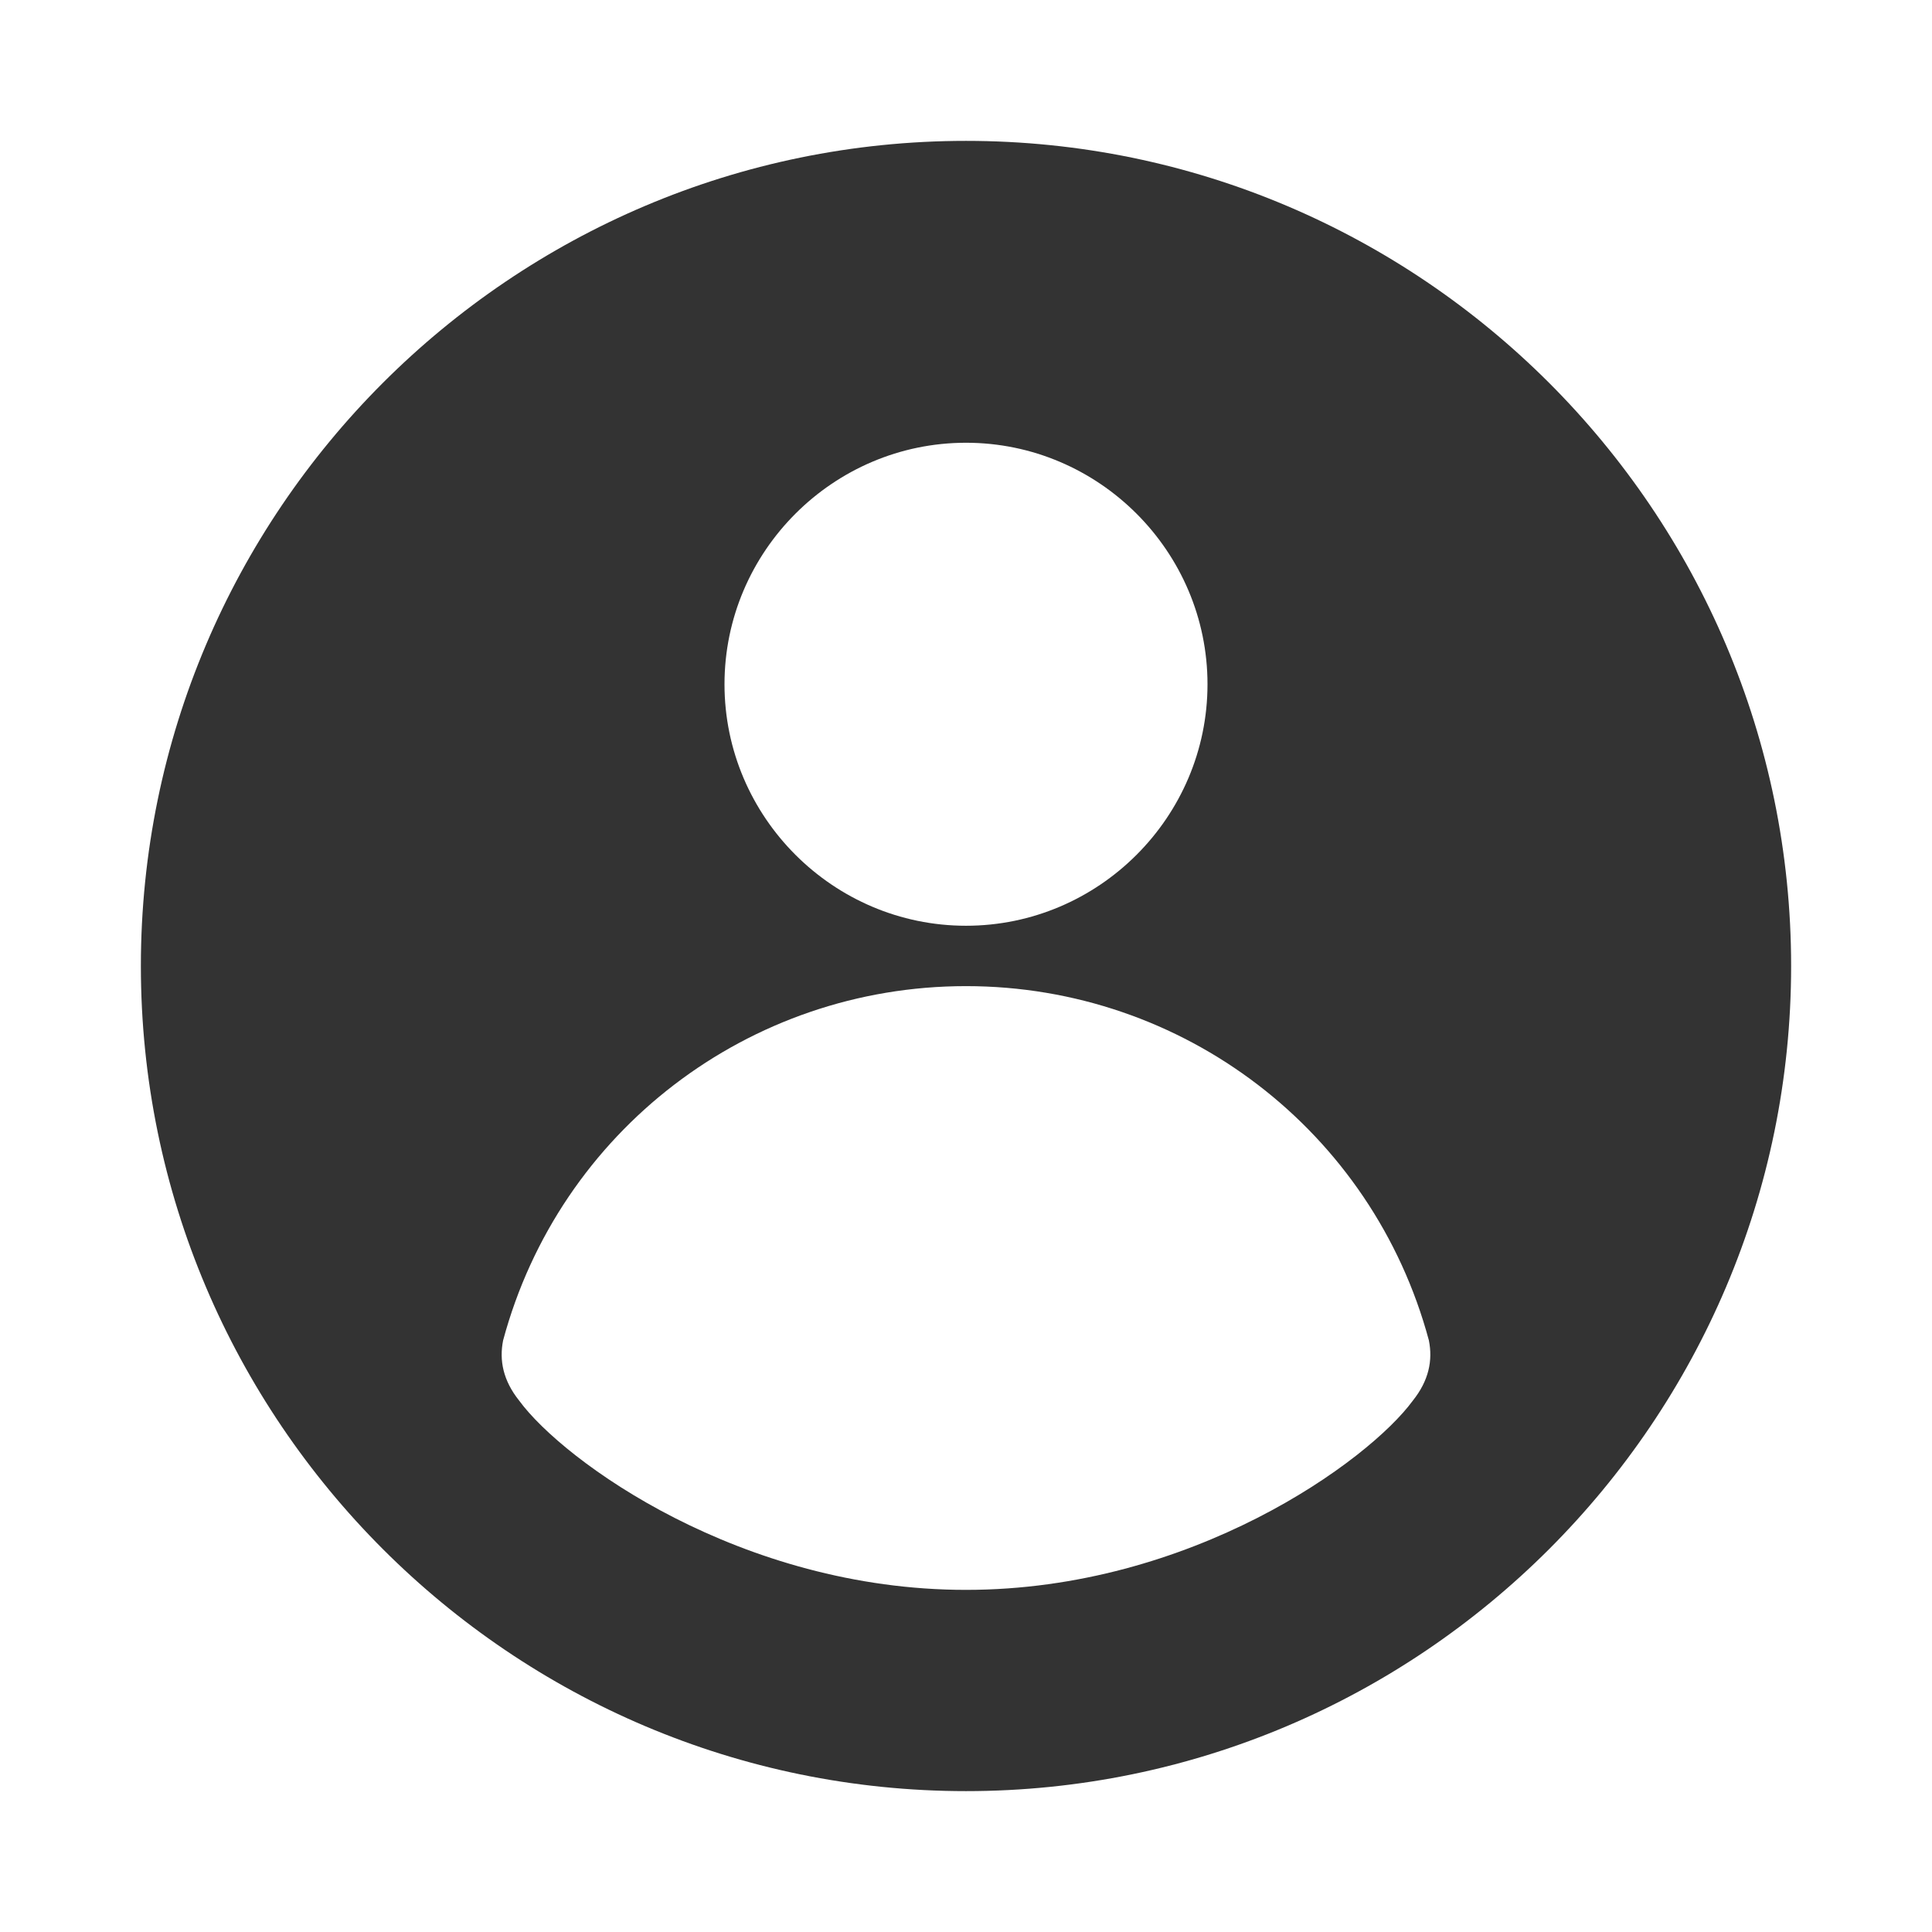
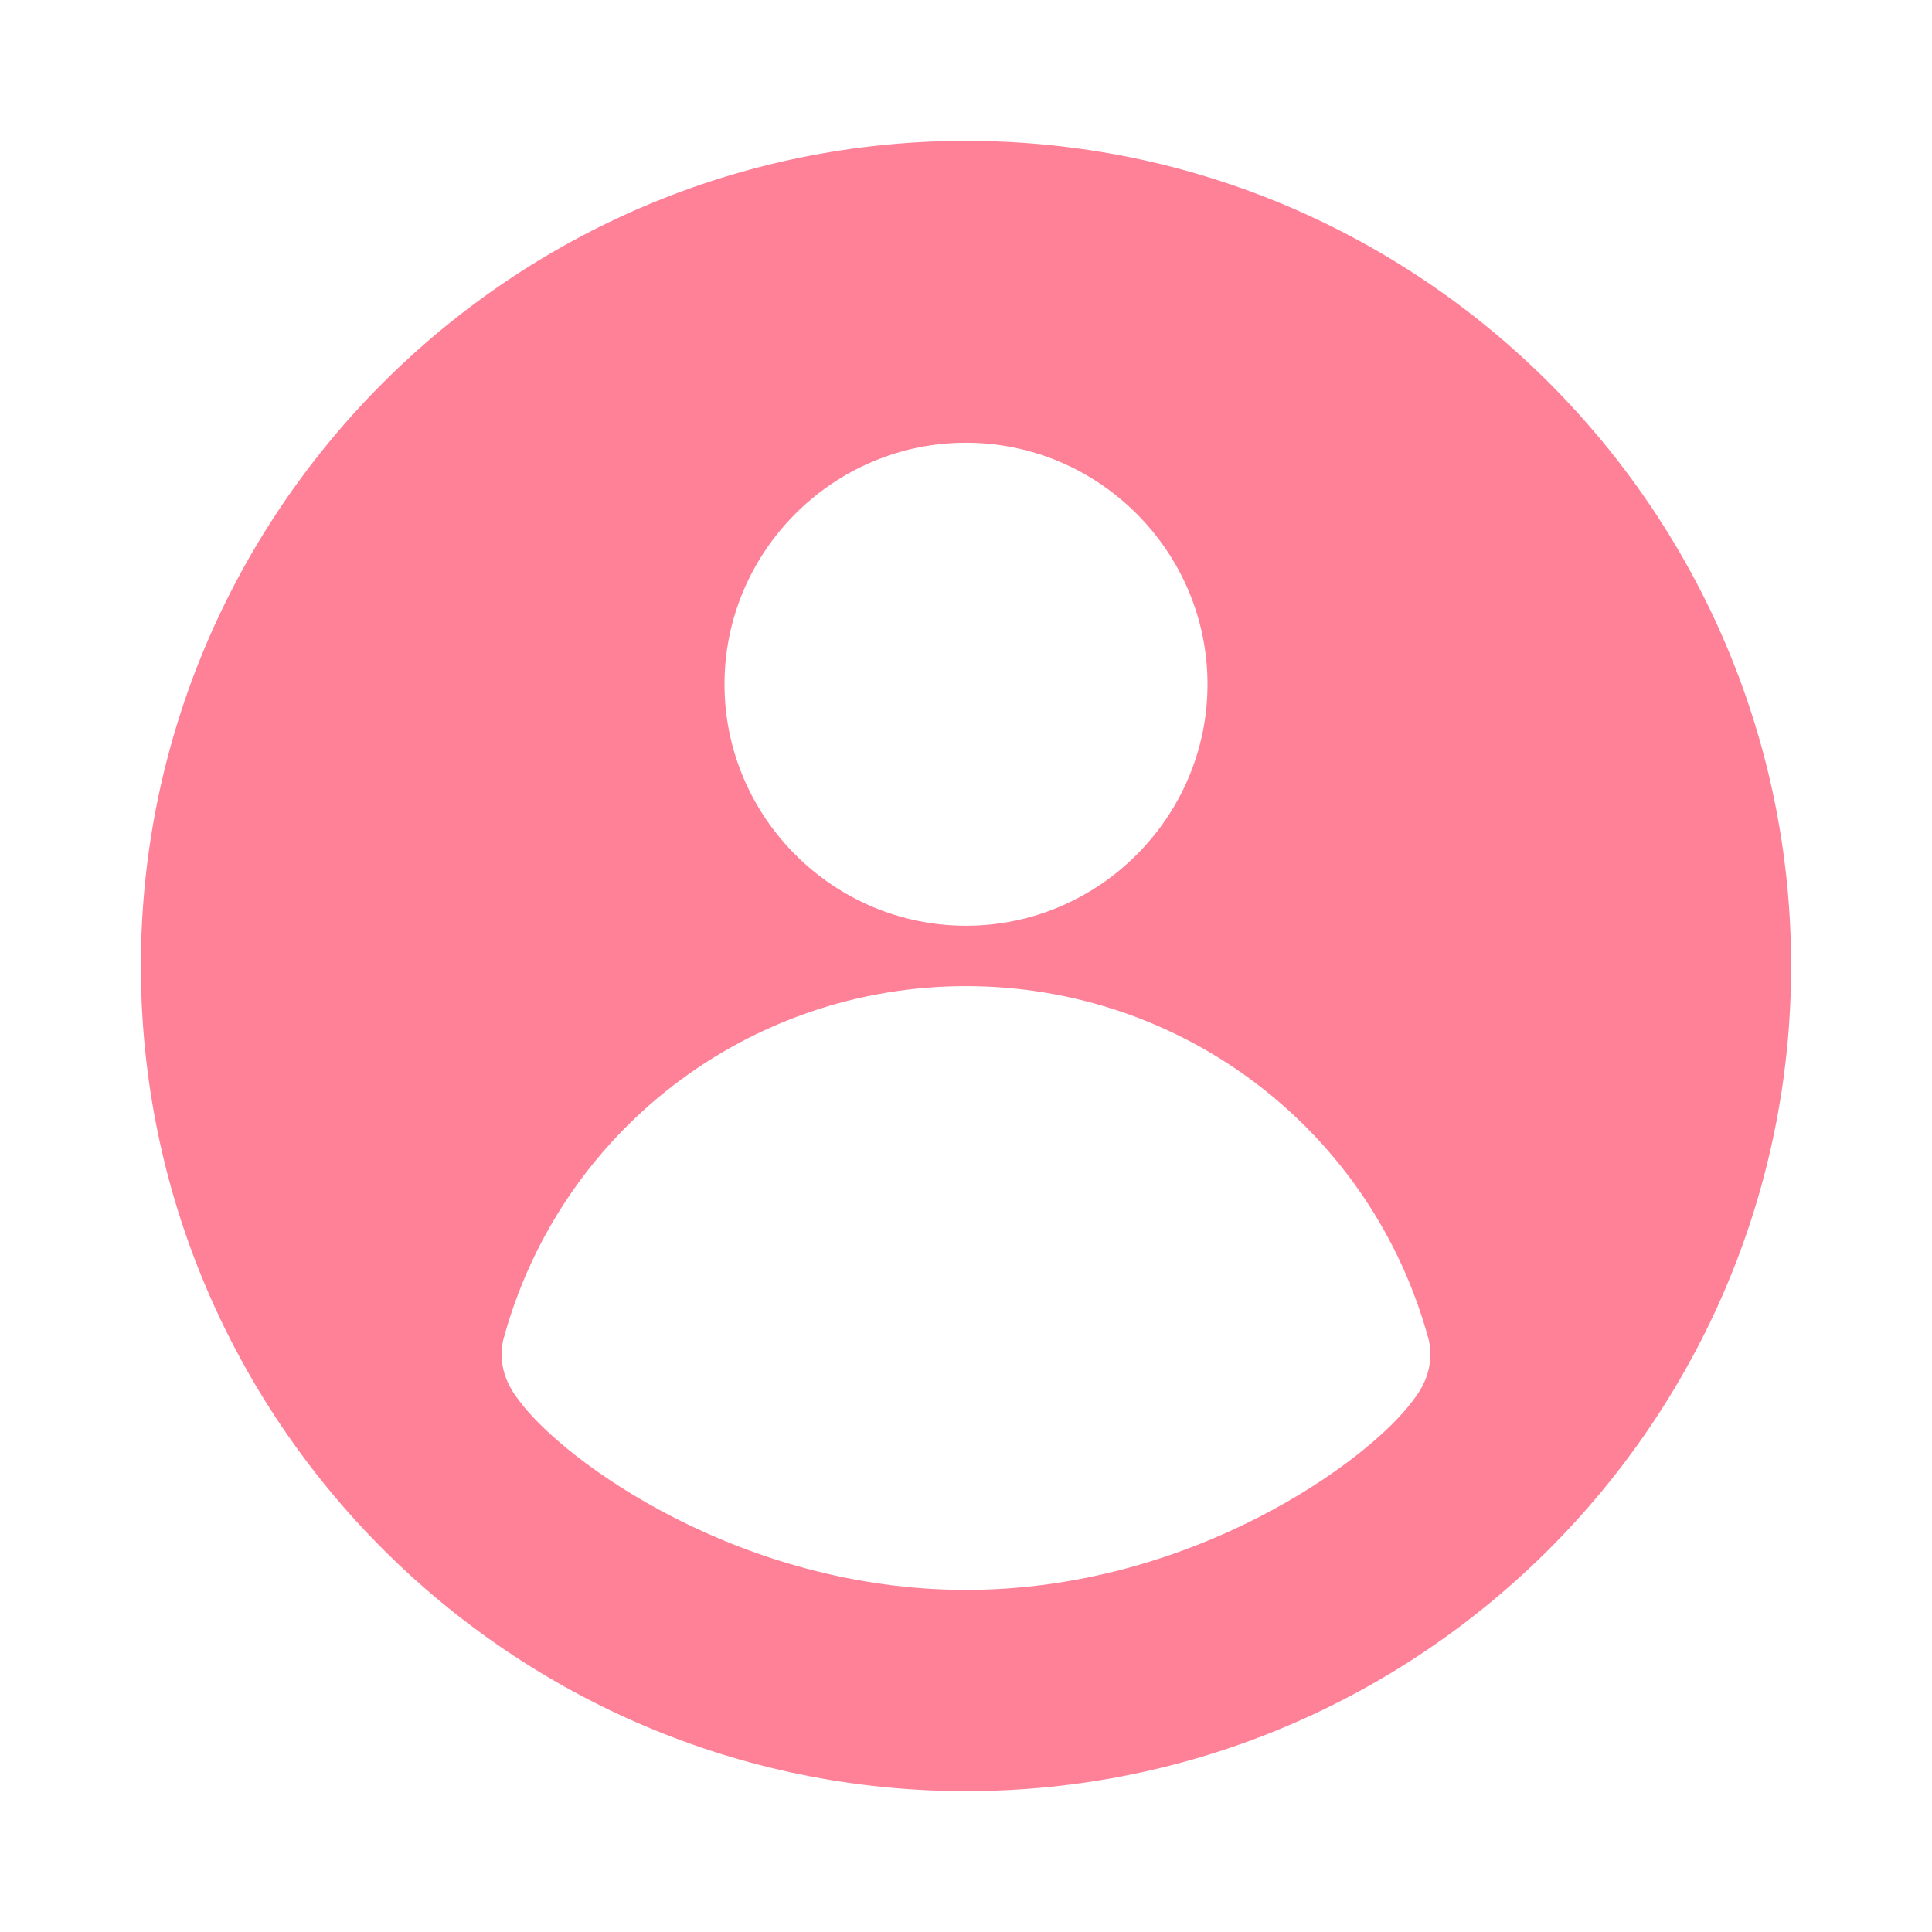
<svg xmlns="http://www.w3.org/2000/svg" class="icon" width="200px" height="200.00px" viewBox="0 0 1024 1024" version="1.1">
-   <path fill="#333333" d="M512 74.667C270.933 74.667 74.667 270.933 74.667 512S270.933 949.333 512 949.333 949.333 753.067 949.333 512 753.067 74.667 512 74.667z m0 160c70.4 0 128 57.6 128 128s-57.6 128-128 128-128-57.6-128-128 57.6-128 128-128z m236.8 507.733c-23.467 32-117.333 100.267-236.8 100.267s-213.333-68.267-236.8-100.267c-8.533-10.667-10.667-21.333-8.533-32 29.867-110.933 130.133-187.733 245.333-187.733s215.467 76.8 245.333 187.733c2.133 10.667 0 21.333-8.533 32z" />
+   <path fill="#ff8198" d="M512 74.667C270.933 74.667 74.667 270.933 74.667 512S270.933 949.333 512 949.333 949.333 753.067 949.333 512 753.067 74.667 512 74.667z m0 160c70.4 0 128 57.6 128 128s-57.6 128-128 128-128-57.6-128-128 57.6-128 128-128z m236.8 507.733c-23.467 32-117.333 100.267-236.8 100.267s-213.333-68.267-236.8-100.267c-8.533-10.667-10.667-21.333-8.533-32 29.867-110.933 130.133-187.733 245.333-187.733s215.467 76.8 245.333 187.733c2.133 10.667 0 21.333-8.533 32z" />
</svg>
